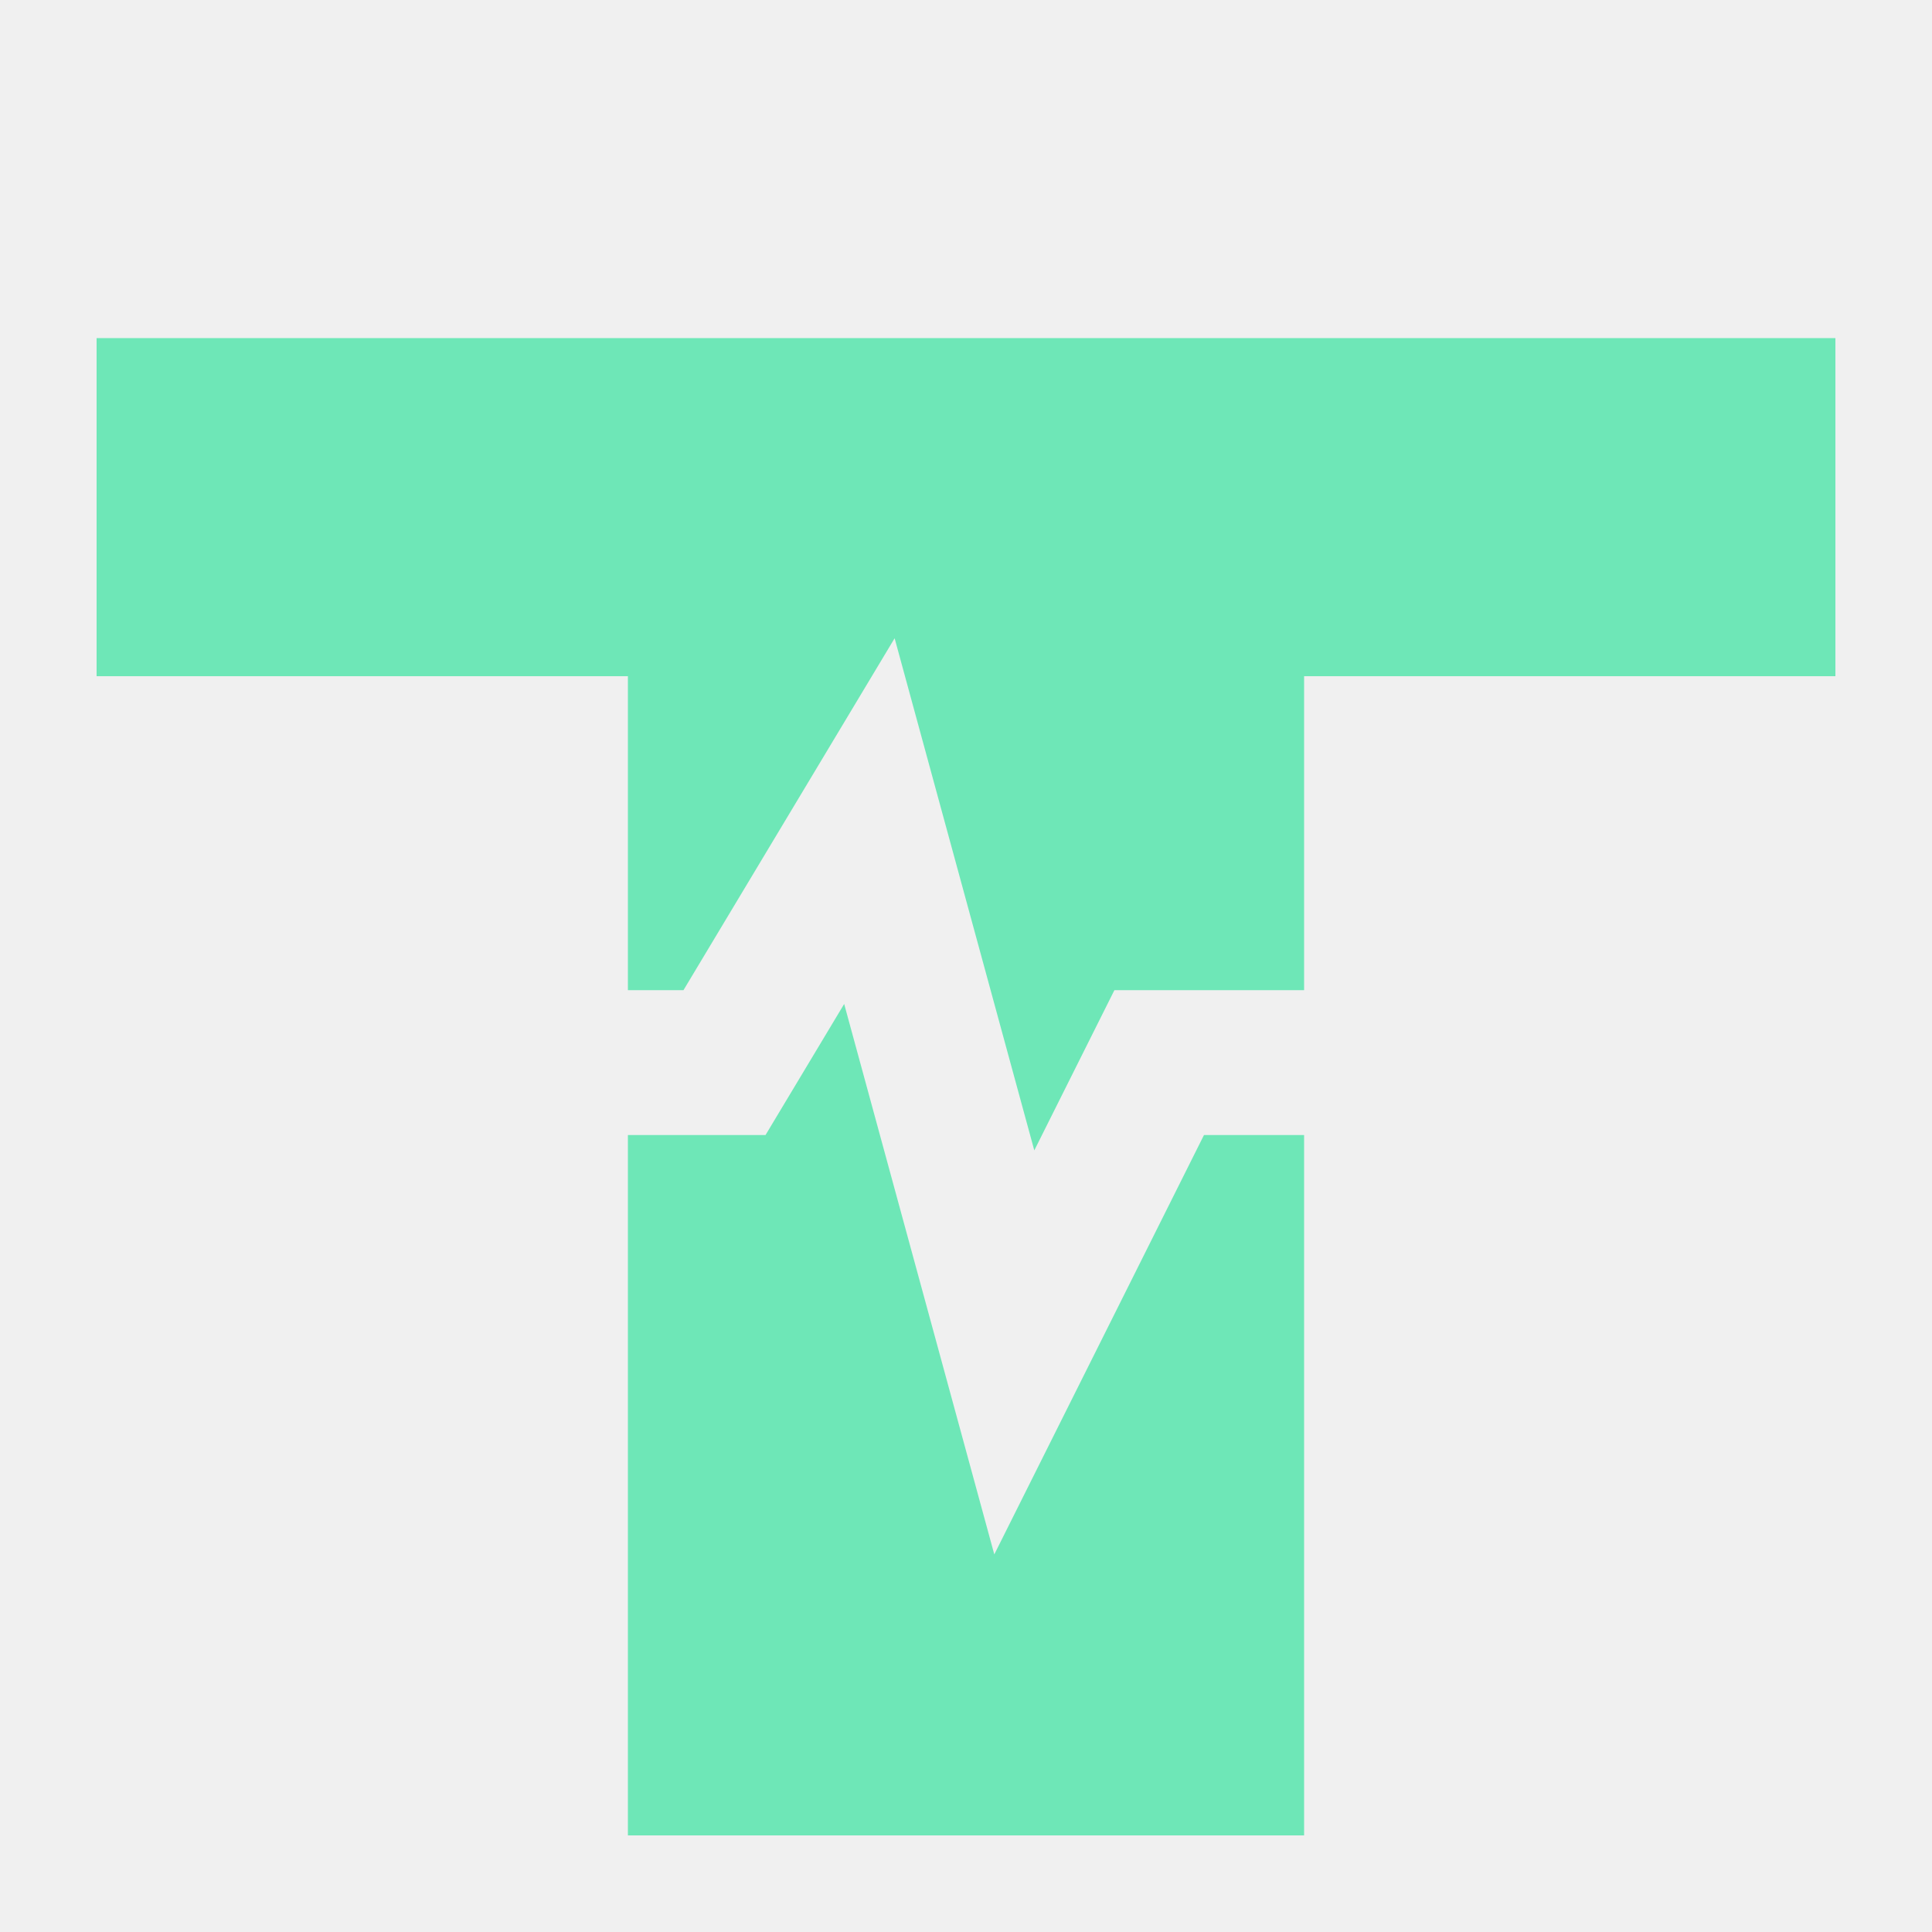
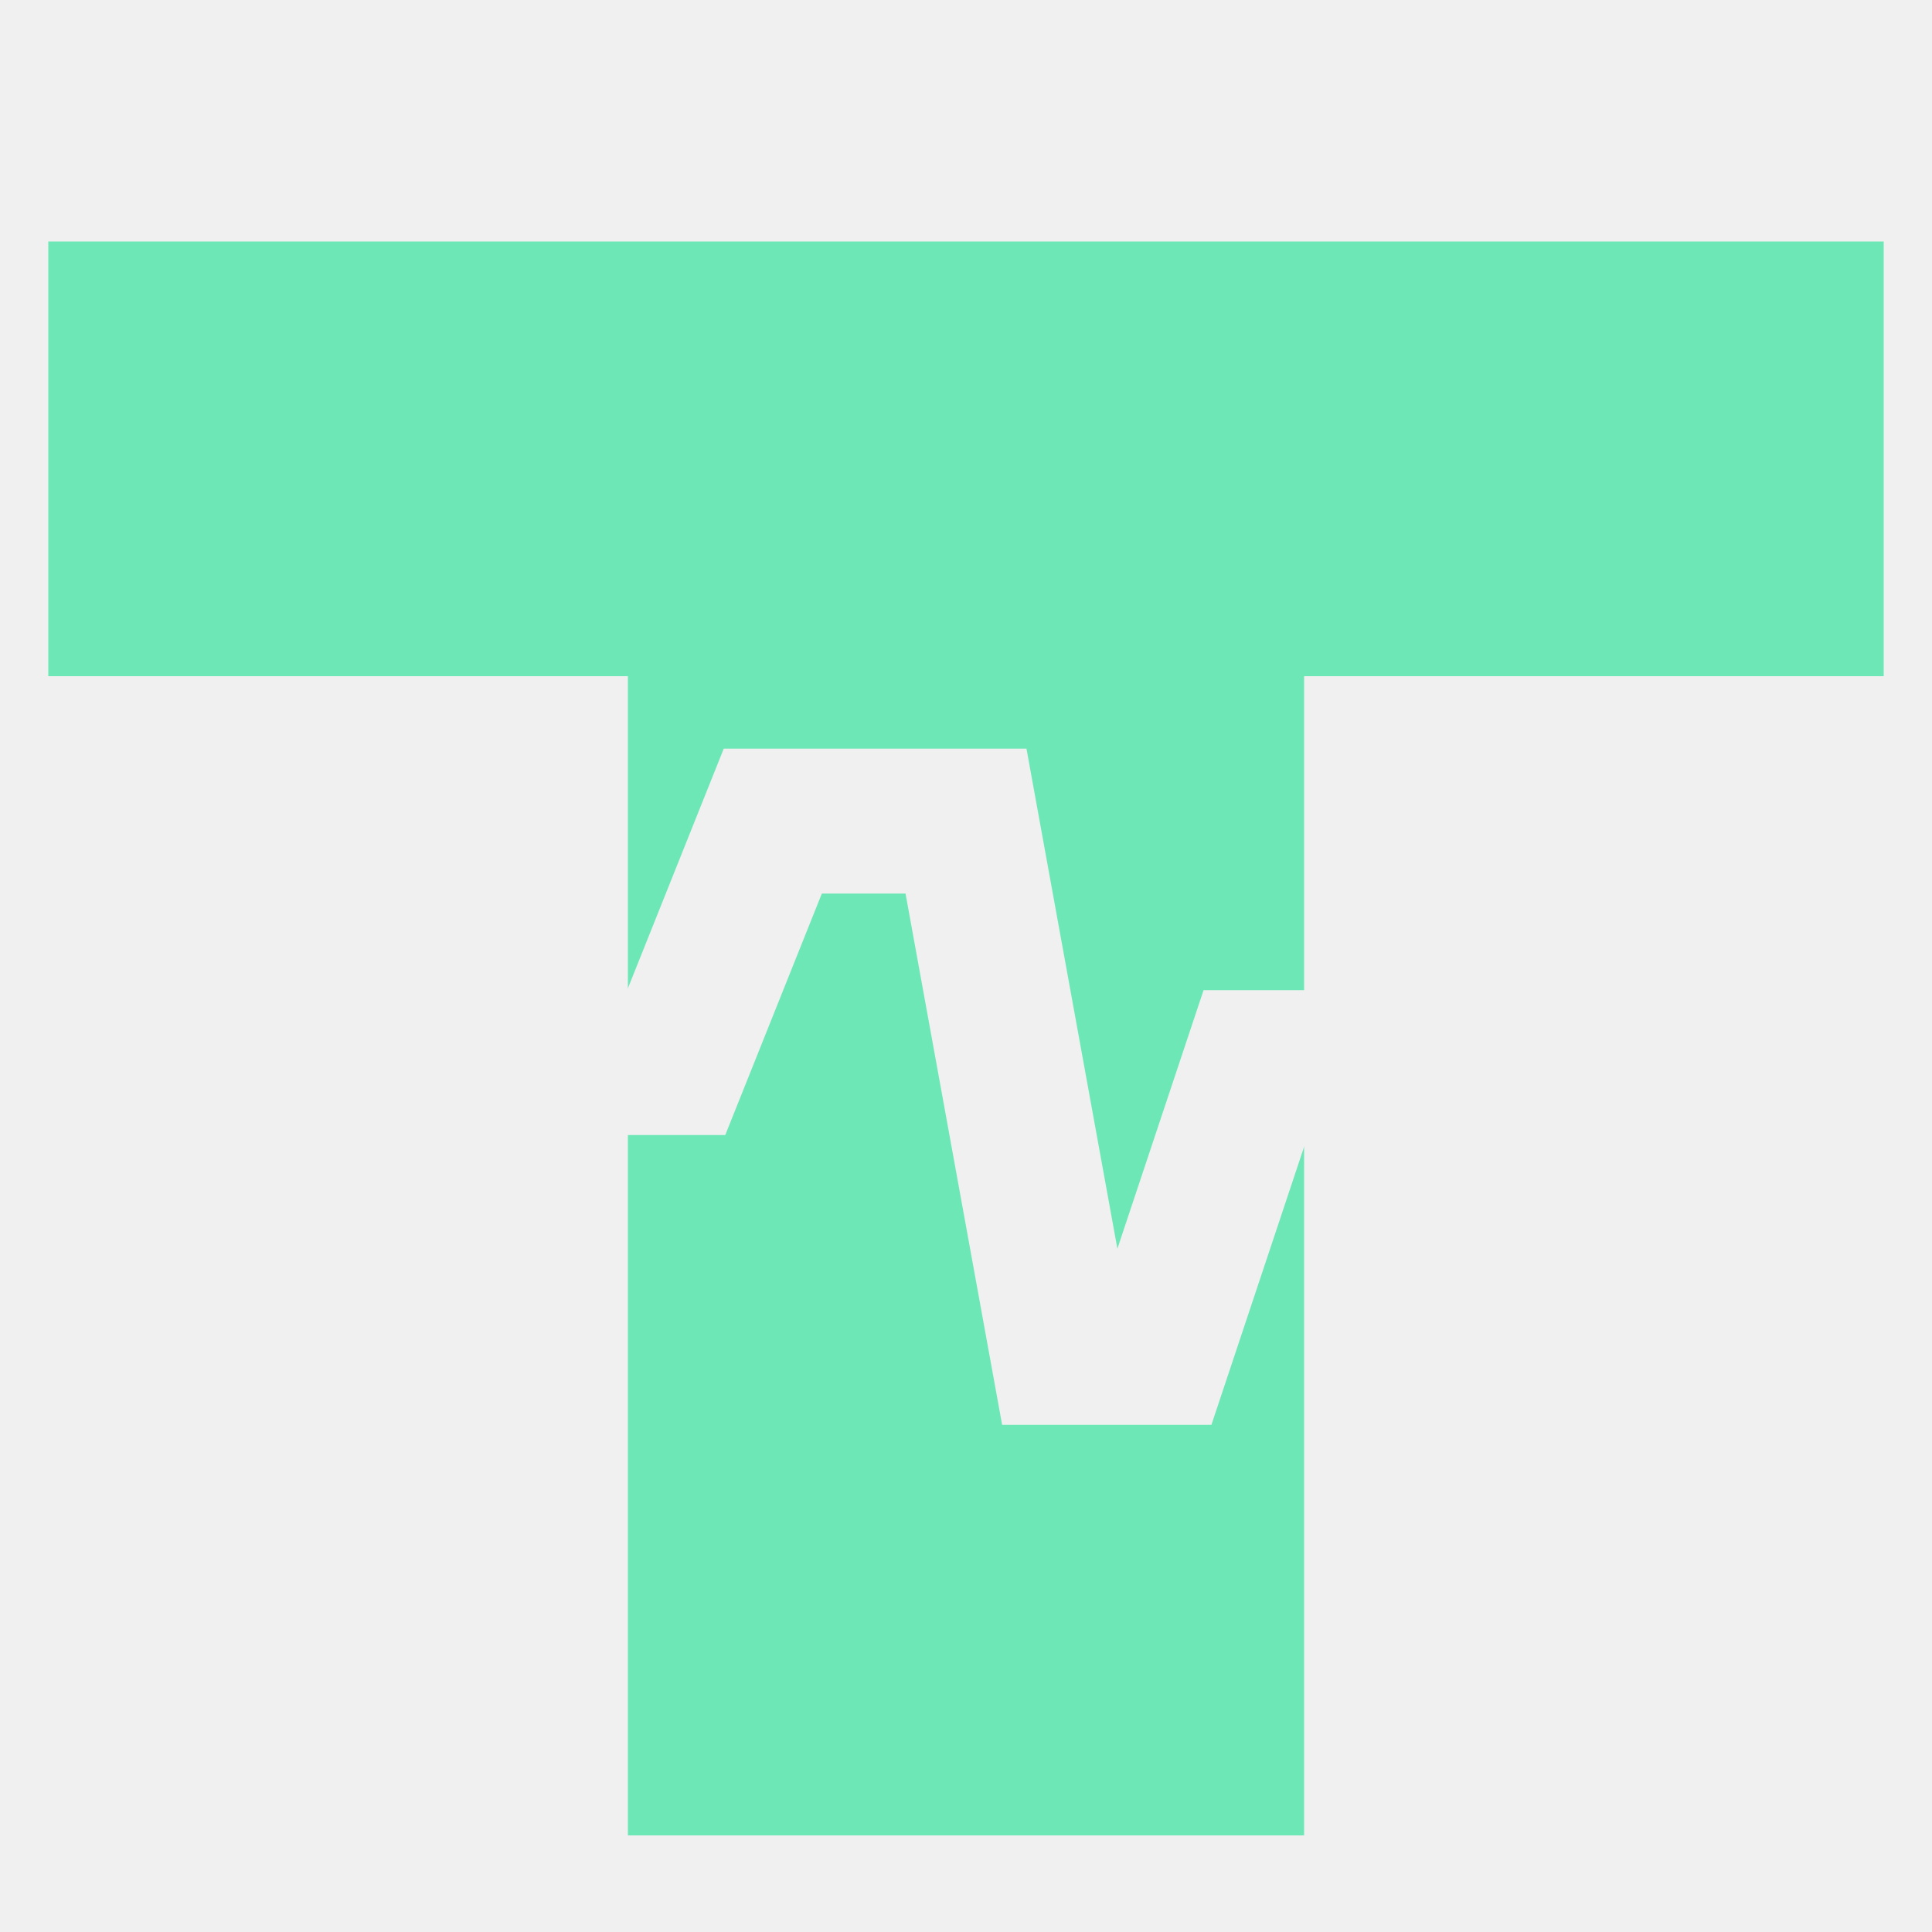
<svg xmlns="http://www.w3.org/2000/svg" viewBox="0 0 40 40" fill="none">
  <defs>
    <mask id="act-cut">
      <rect width="40" height="40" fill="white" />
-       <polyline points="7,22 15,22 18,17 21,28 24,22 33,22" stroke="black" stroke-width="3" stroke-linecap="butt" stroke-linejoin="miter" fill="none" />
+       <polyline points="7,22 14,22 16,17 20,17 22,28 24,28 26,22 33,22" stroke="black" stroke-width="3" stroke-linecap="butt" stroke-linejoin="miter" fill="none" />
    </mask>
  </defs>
-   <path d="M2,7 H38 V14 H27 V38 H13 V14 H2 Z" fill="#6EE7B7" mask="url(#act-cut)" />
+   <path d="M1,5 H39 V14 H27 V38 H13 V14 H1 Z" fill="#6EE7B7" mask="url(#act-cut)" />
</svg>
